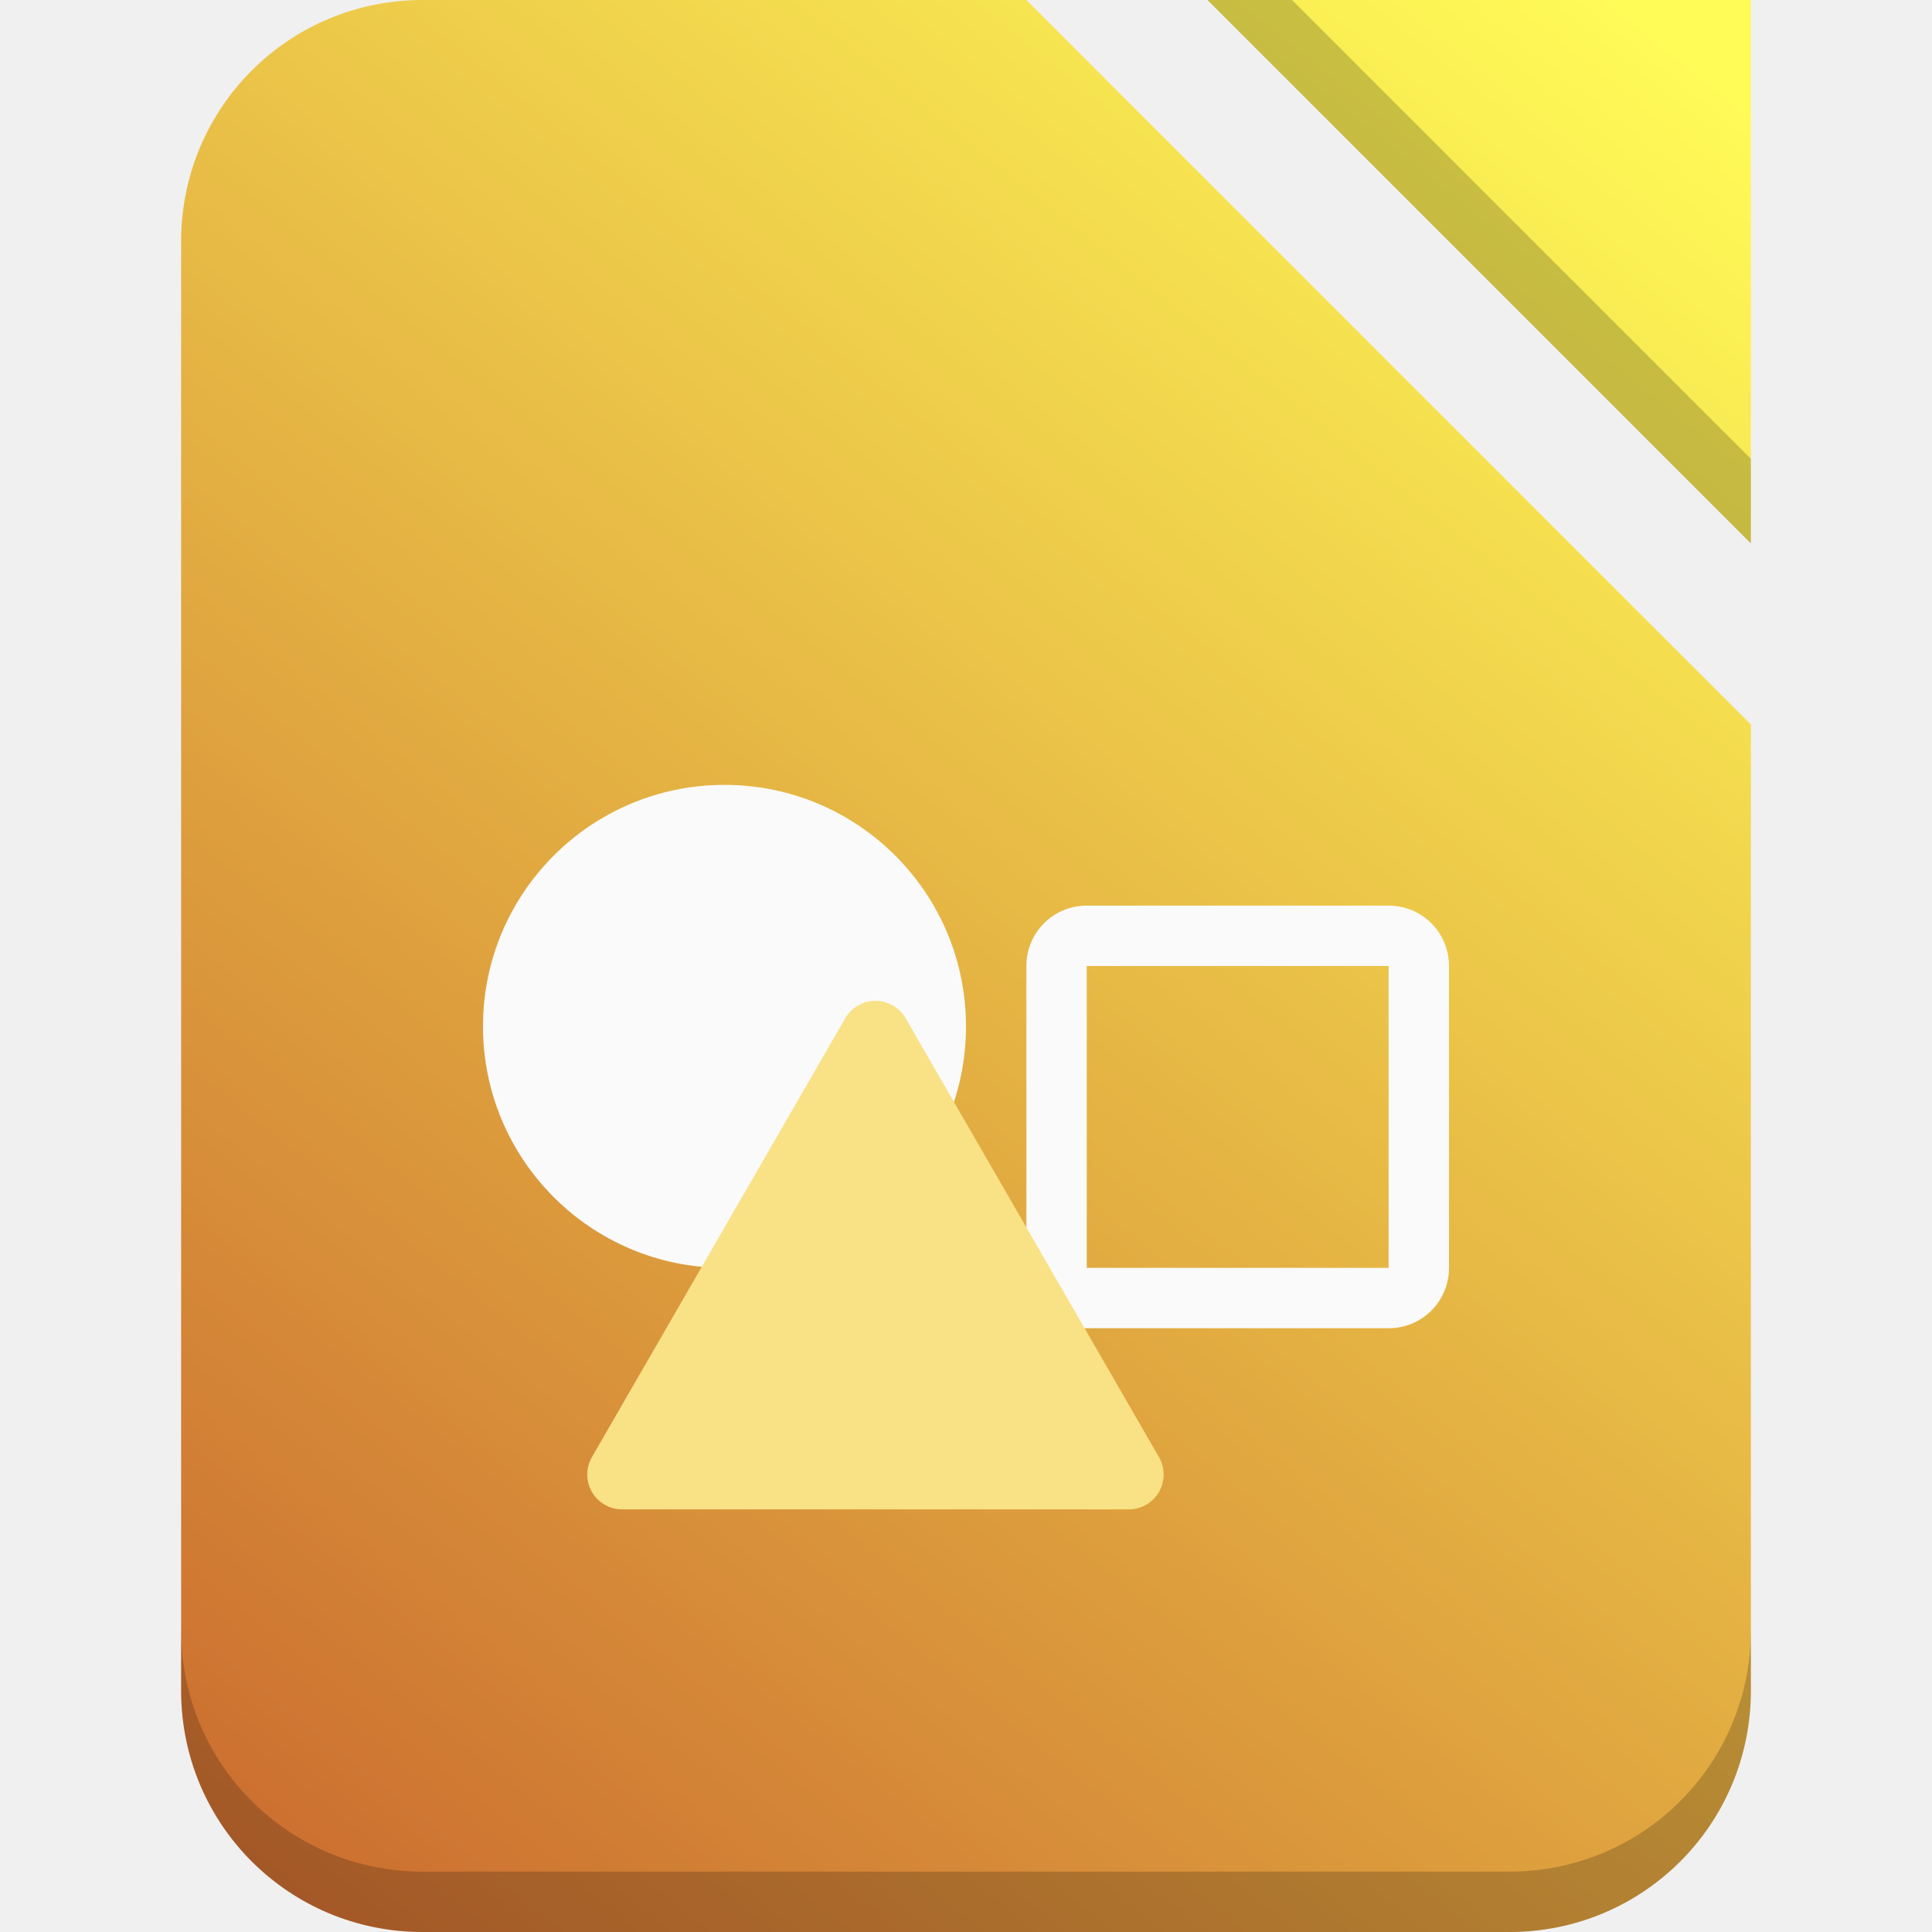
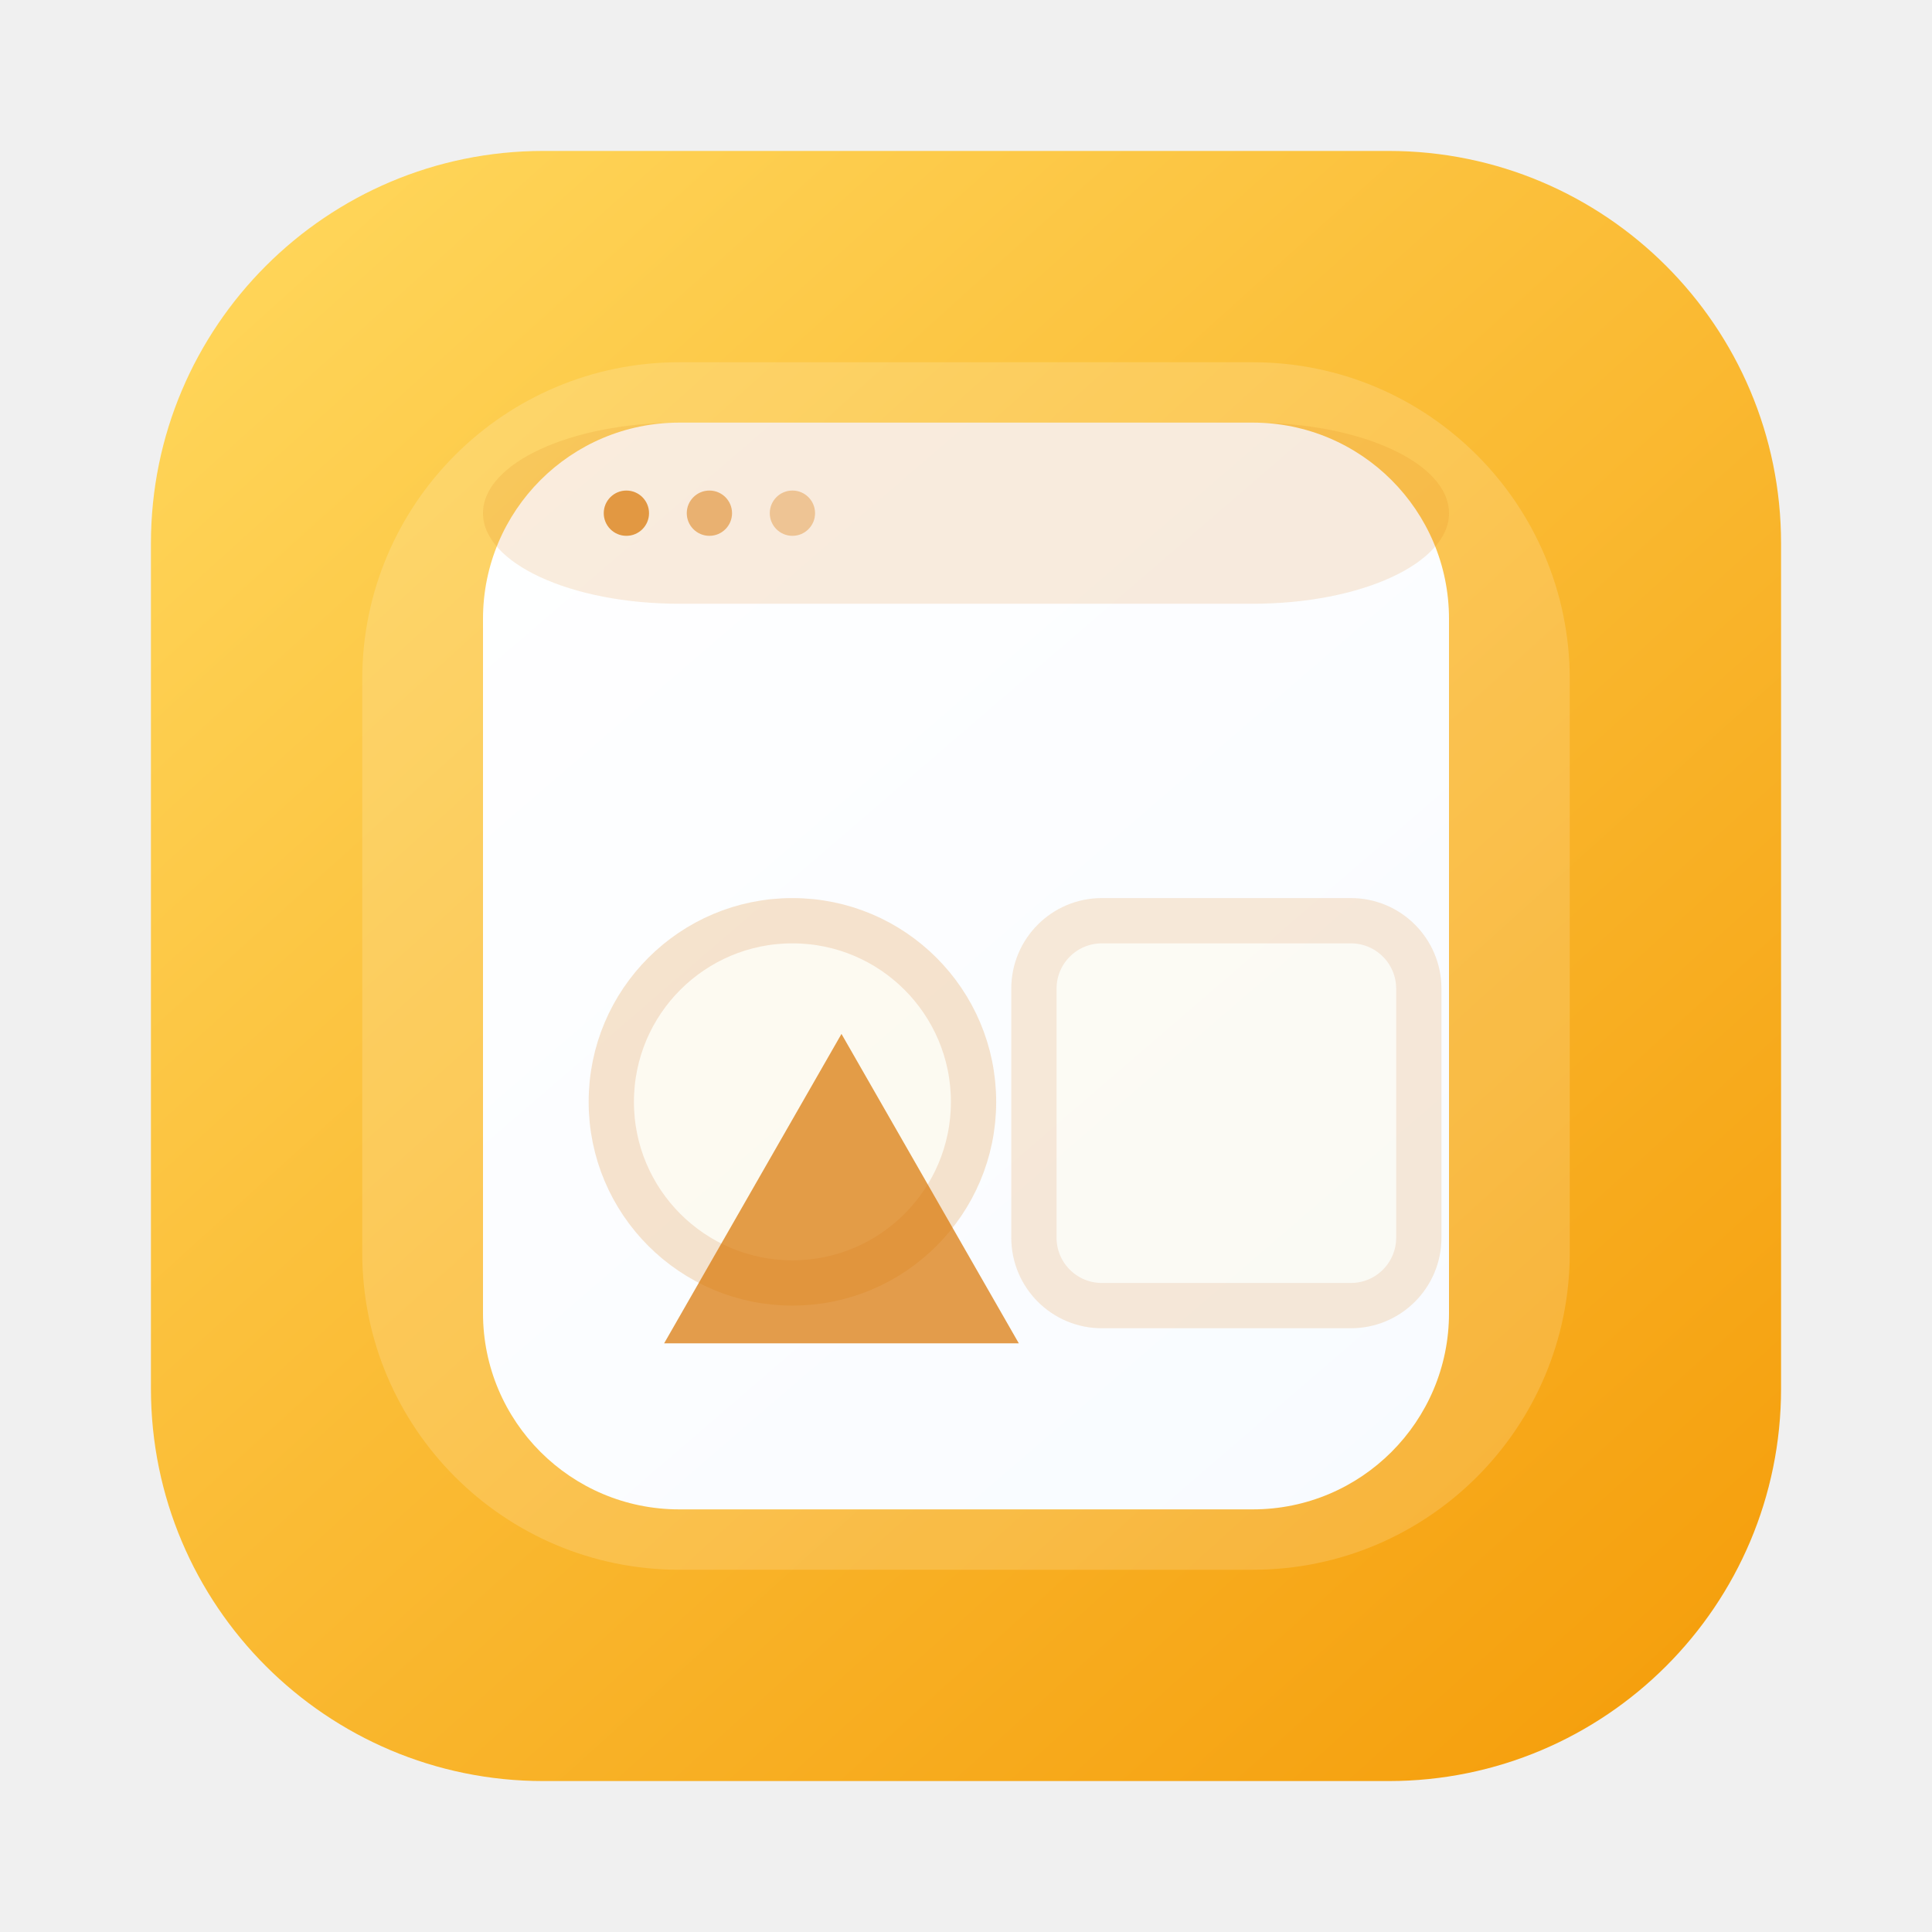
- <svg xmlns="http://www.w3.org/2000/svg" width="32" height="32" version="1.1" viewBox="0 0 32 32" xml:space="preserve">
+ <svg xmlns="http://www.w3.org/2000/svg" width="512" height="512" viewBox="0 0 512 512">
  <defs>
-     <linearGradient id="linearGradient3898" x1="4" x2="28" y1="31" y2="1" gradientUnits="userSpaceOnUse">
-       <stop stop-color="#cb6d30" offset="0" />
-       <stop stop-color="#fffb57" offset="1" />
+     <linearGradient id="bg" x1="72" y1="48" x2="448" y2="464" gradientUnits="userSpaceOnUse">
+       <stop offset="0" stop-color="#FFD65A" />
+       <stop offset="1" stop-color="#F59E0B" />
+     </linearGradient>
+     <linearGradient id="panel" x1="132" y1="112" x2="380" y2="400" gradientUnits="userSpaceOnUse">
+       <stop offset="0" stop-color="#ffffff" />
+       <stop offset="1" stop-color="#f8fbff" />
    </linearGradient>
  </defs>
-   <g fill-rule="evenodd">
-     <path d="m7 0c-2.216 0-4 1.784-4 4v24c0 2.216 1.784 4 4 4h18c2.216 0 4-1.784 4-4v-16l-12-12h-10zm13 0 9 9v-9h-9z" fill="url(#linearGradient3898)" stroke-linecap="square" />
-     <g stroke-linecap="square">
-       <path d="m3 27v1c0 2.216 1.784 4 4 4h18c2.216 0 4-1.784 4-4v-1c0 2.216-1.784 4-4 4h-18c-2.216 0-4-1.784-4-4z" fill-opacity=".199" />
-       <path d="m20 0h1.4l7.6 7.6v1.4z" fill-opacity=".201" />
-     </g>
-     <g>
-       <circle cx="12" cy="17" r="4" fill="#fafafa" />
-       <path d="m18 15c-0.554 0-1 0.446-1 1v5c0 0.554 0.446 1 1 1h5c0.554 0 1-0.446 1-1v-5c0-0.554-0.446-1-1-1h-5zm0 1h5v5h-5v-5z" fill="#fafafa" />
-       <path transform="translate(.50015)" d="m14.5 16.866 4.196 7.268a0.577 0.577 120 0 1-0.5 0.866h-8.392a0.577 0.577 60 0 1-0.5-0.866l4.196-7.268a0.577 0.577 1.5352e-6 0 1 1 0z" fill="#f9e186" />
-     </g>
+   <rect x="40" y="40" width="432" height="432" rx="104" fill="url(#bg)" />
+   <rect x="96" y="96" width="320" height="320" rx="84" fill="#ffffff" opacity=".16" />
+   <rect x="128" y="112" width="256" height="288" rx="52" fill="url(#panel)" />
+   <rect x="128" y="112" width="256" height="48" rx="52" fill="#D97706" opacity=".14" />
+   <circle cx="166" cy="136" r="6" fill="#D97706" opacity="0.72" />
+   <circle cx="188" cy="136" r="6" fill="#D97706" opacity="0.5" />
+   <circle cx="210" cy="136" r="6" fill="#D97706" opacity="0.34" />
+   <g>
+     <circle cx="210" cy="292" r="48" fill="#FFF0BA" opacity=".2" stroke="#D97706" stroke-width="12" />
+     <rect x="274" y="244" width="102" height="102" rx="18" fill="#FFF0BA" opacity=".16" stroke="#D97706" stroke-width="12" />
+     <path d="M176 356h94l-47-82z" fill="#D97706" opacity=".72" />
  </g>
</svg>
